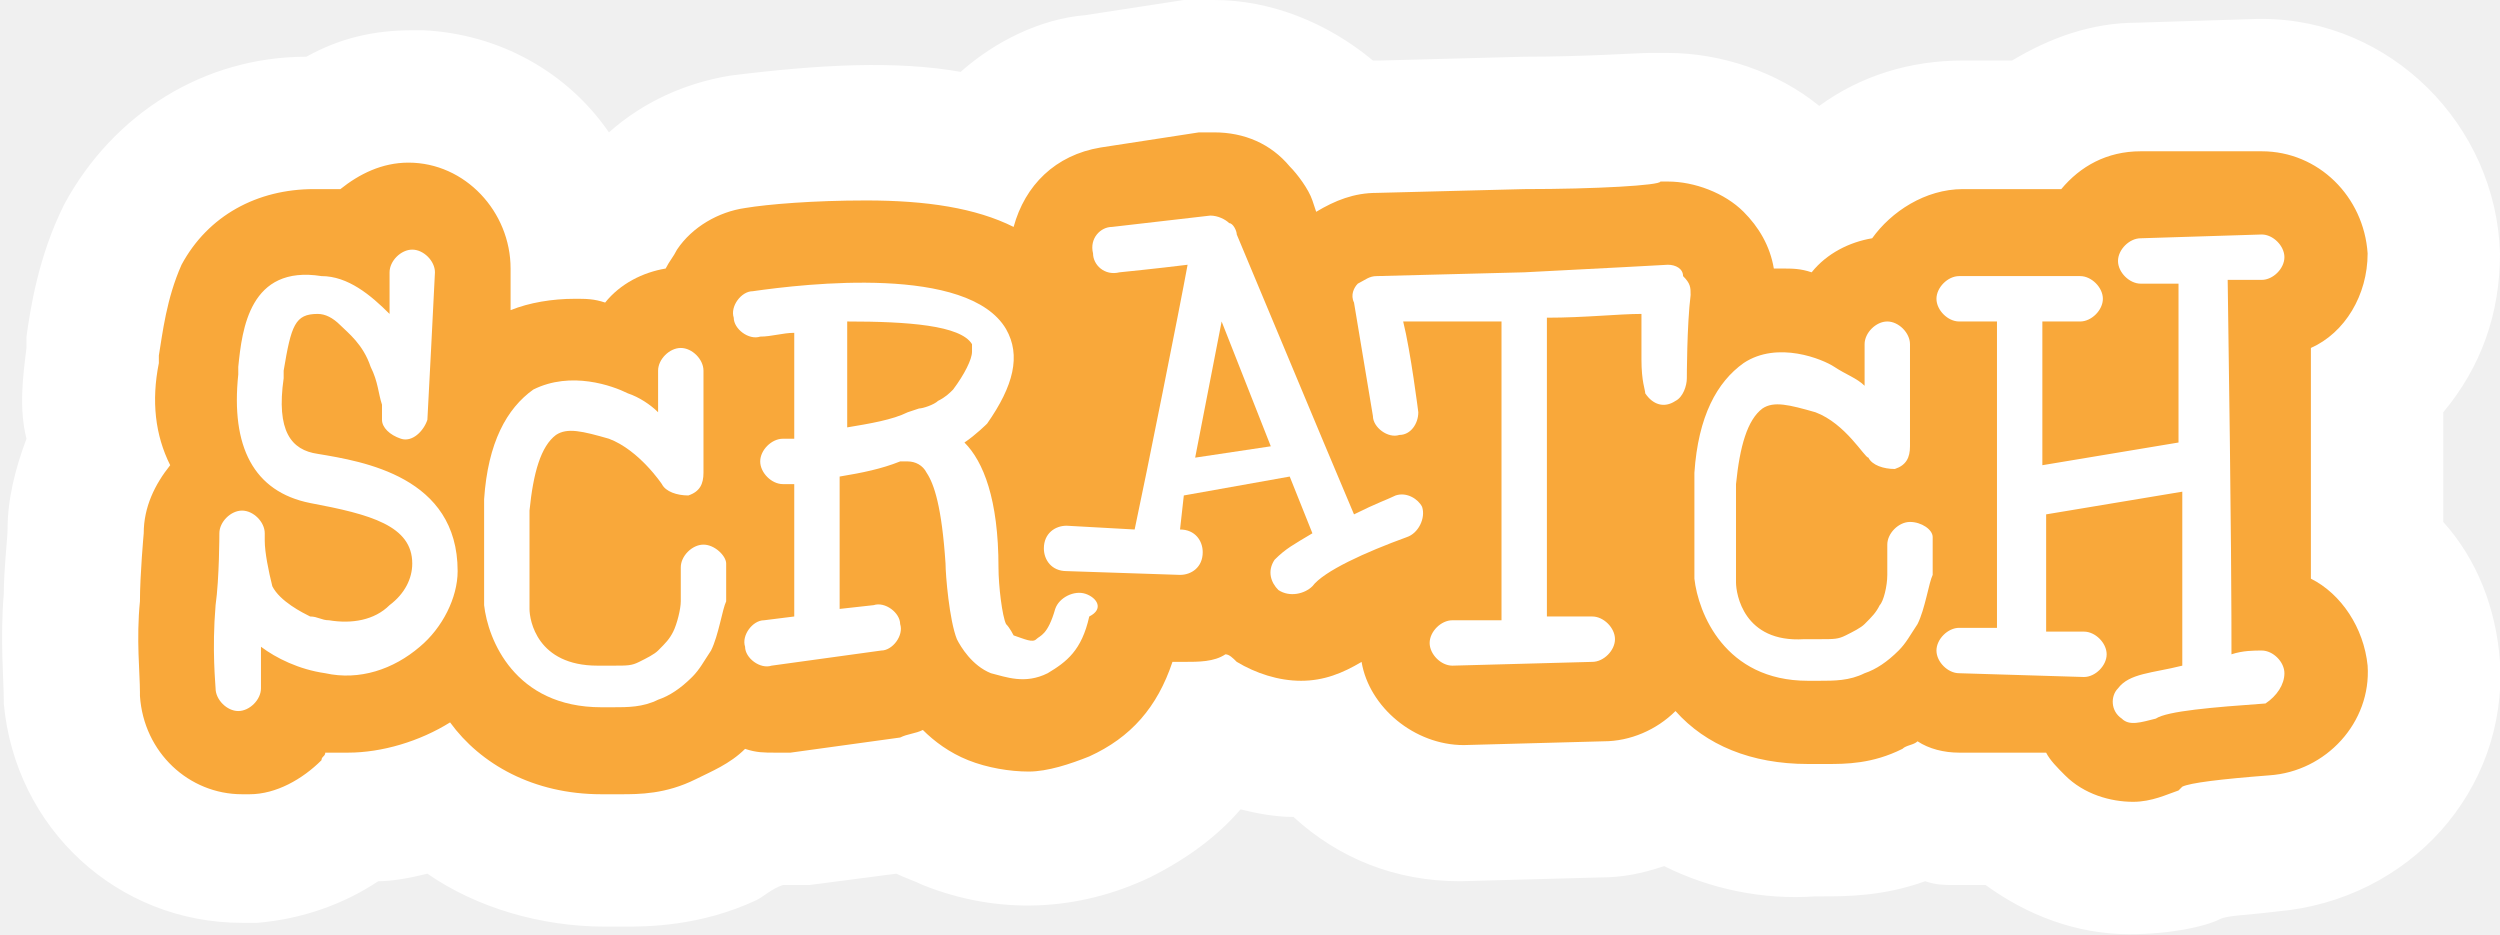
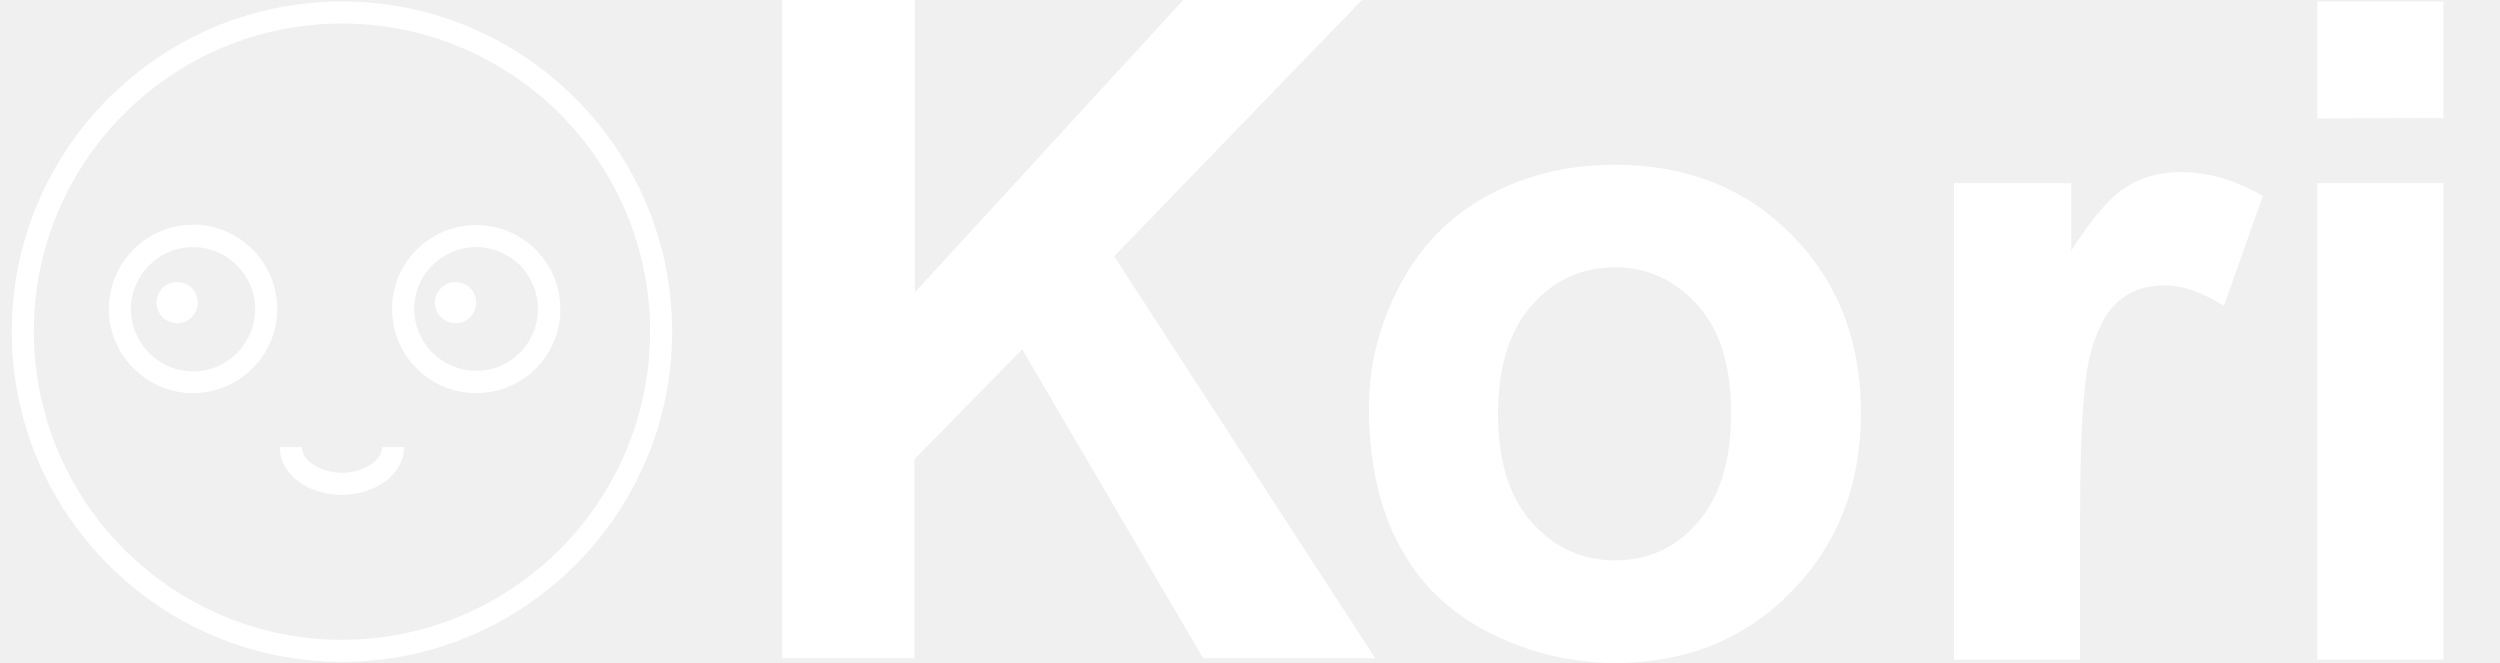
- <svg xmlns="http://www.w3.org/2000/svg" id="Layer_1" viewBox="0 0 66.1 24.7">
-   <style>.st0{fill:#fff}.st1{fill:#f9a83a}</style>
-   <switch>
-     <g>
+ <svg xmlns="http://www.w3.org/2000/svg" version="1.1" x="0px" y="0px" width="679.9px" height="180.3px" viewBox="0 0 679.9 180.3" enable-background="new 0 0 679.9 180.3" xml:space="preserve">
+   <g id="Capa_3" display="none">
+     <rect display="inline" fill="#006FF4" width="679.9" height="180.3" />
+   </g>
+   <g id="Capa_1">
+     <g id="Kori">
      <g>
-         <g>
-           <path d="M60.2 24.1c-.8.1-1.3.1-1.5.2-.4.2-1.3.4-2.4.4-1.4 0-2.7-.5-3.8-1.3h-.8c-.3 0-.5 0-.8-.1-1.1.4-2.1.4-2.7.4H48c-1.4.1-2.8-.2-4-.8-.6.2-1.1.3-1.7.3l-3.7.1c-1.7 0-3.2-.6-4.4-1.7-.5 0-1-.1-1.4-.2-.6.7-1.4 1.3-2.4 1.8-1.9.9-4 1-6 .2-.2-.1-.5-.2-.7-.3l-2.3.3h-.7c-.3.1-.5.3-.7.4-1.5.7-2.9.7-3.5.7H16c-1.7 0-3.4-.5-4.7-1.4-.4.1-.9.2-1.3.2-.9.6-2 1-3.2 1.1h-.4c-3.3 0-6-2.5-6.3-5.8v-.1c0-.5-.1-1.6 0-2.8 0-.6.1-1.5.1-1.7 0-.8.2-1.6.5-2.4-.2-.8-.1-1.6 0-2.4v-.3c.1-.7.3-2.1 1-3.5C3 3 5.4 1.5 8.1 1.5 9 1 9.9.8 10.9.8h.3c2 .1 3.8 1.1 4.9 2.7.9-.8 2-1.3 3.2-1.5 2.4-.3 4.4-.4 6.1-.1.9-.8 2.1-1.4 3.3-1.5l2.6-.4h.8c1.5 0 3 .6 4.2 1.6h.2l3.8-.1c1.6 0 3-.1 3.3-.1h.5c1.4 0 2.9.5 4 1.4 1.1-.8 2.4-1.2 3.8-1.2h1.3c1-.6 2.1-1 3.3-1l3.2-.1h.1c3.4 0 6.2 2.8 6.3 6.2 0 1.6-.5 3-1.5 4.2v2.9c.9 1 1.4 2.3 1.5 3.7.2 3.4-2.4 6.3-5.9 6.6z" class="st0" />
-         </g>
-         <path d="M60 20.5c-1.3.1-2.1.2-2.3.3l-.1.1c-.3.1-.7.3-1.2.3-.6 0-1.3-.2-1.8-.7-.2-.2-.4-.4-.5-.6h-2.3c-.4 0-.8-.1-1.1-.3-.1.1-.3.1-.4.2-.8.4-1.5.4-2 .4h-.5c-1.5 0-2.7-.5-3.5-1.4-.5.5-1.2.8-1.9.8l-3.7.1c-1.3 0-2.5-1-2.7-2.2-.5.3-1 .5-1.6.5-.6 0-1.2-.2-1.7-.5-.1-.1-.2-.2-.3-.2-.3.2-.7.2-1.1.2H31c-.4 1.2-1.1 2-2.2 2.5-.5.2-1.1.4-1.6.4s-1.1-.1-1.6-.3c-.5-.2-.9-.5-1.2-.8-.2.1-.4.1-.6.2l-2.9.4h-.4c-.3 0-.5 0-.8-.1-.4.4-.9.6-1.3.8-.8.4-1.5.4-2 .4h-.5c-1.8 0-3.2-.8-4-1.9-.8.5-1.8.8-2.7.8h-.6c0 .1-.1.1-.1.2-.5.5-1.2.9-1.9.9h-.2c-1.4 0-2.6-1.1-2.7-2.6v-.1c0-.5-.1-1.4 0-2.4 0-.7.1-1.8.1-1.8 0-.7.3-1.3.7-1.8-.4-.8-.5-1.7-.3-2.7v-.2c.1-.6.2-1.5.6-2.4.7-1.3 2-2 3.5-2H9c.5-.4 1.1-.7 1.8-.7 1.5 0 2.7 1.3 2.7 2.8v1.1c.5-.2 1.1-.3 1.7-.3.3 0 .5 0 .8.1.4-.5 1-.8 1.6-.9.1-.2.2-.3.3-.5.4-.6 1.1-1 1.8-1.1.6-.1 1.8-.2 3.2-.2 1.6 0 2.9.2 3.9.7.3-1.1 1.1-1.9 2.3-2.1l2.6-.4h.4c.8 0 1.5.3 2 .9.2.2.5.6.6.9l.1.3c.5-.3 1-.5 1.6-.5l3.9-.1c1.9 0 3.6-.1 3.6-.2h.2c.7 0 1.5.3 2 .8.4.4.7.9.8 1.5h.2c.3 0 .5 0 .8.1.4-.5 1-.8 1.6-.9.5-.7 1.4-1.3 2.4-1.3h2.6c.5-.6 1.2-1 2.1-1h3.2c1.5 0 2.7 1.2 2.8 2.7 0 1.1-.6 2.1-1.5 2.5v6.1c.8.4 1.4 1.3 1.5 2.3.1 1.5-1.1 2.8-2.6 2.9z" class="st1" />
-         <path d="M32.3 8.5l-.7 3.6 2-.3z" class="st1" />
-         <path d="M8.4 12c-.7-.1-1.1-.6-.9-2v-.2c.2-1.2.3-1.5.9-1.5.2 0 .4.1.6.3.2.2.6.5.8 1.1.2.4.2.7.3 1v.4c0 .2.2.4.5.5.3.1.6-.2.7-.5 0 0 .2-3.8.2-3.9 0-.3-.3-.6-.6-.6s-.6.3-.6.6v1.1c-.5-.5-1.1-1-1.8-1C6.6 7 6.4 8.7 6.3 9.7v.2c-.2 1.9.4 3.1 1.9 3.4 1.6.3 2.7.6 2.7 1.6 0 .4-.2.8-.6 1.1-.4.4-1 .5-1.6.4-.2 0-.3-.1-.5-.1-.2-.1-.8-.4-1-.8-.1-.4-.2-.9-.2-1.2v-.2c0-.3-.3-.6-.6-.6s-.6.3-.6.6c0 0 0 1.2-.1 1.9-.1 1.2 0 2.1 0 2.2 0 .3.3.6.6.6s.6-.3.6-.6v-1.1c.4.3 1 .6 1.7.7.9.2 1.8-.1 2.5-.7.6-.5 1-1.3 1-2 0-2.5-2.5-2.9-3.7-3.1M25.2 10.3c-.1.1-.2.2-.4.3-.1.1-.4.2-.5.2l-.3.1c-.4.2-1 .3-1.6.4V8.5c1.6 0 3 .1 3.3.6v.2c0 .2-.2.6-.5 1m3.5 5.4c-.3-.1-.7.1-.8.4-.2.7-.4.7-.5.8-.1.1-.3 0-.6-.1 0 0-.1-.2-.2-.3-.1-.2-.2-1-.2-1.5 0-1.8-.4-2.8-.9-3.3.3-.2.6-.5.6-.5.7-1 .9-1.8.5-2.5-1-1.7-5.3-1.2-6.7-1-.3 0-.6.4-.5.7 0 .3.4.6.7.5.3 0 .6-.1.9-.1v2.8h-.3c-.3 0-.6.3-.6.6s.3.6.6.6h.3v3.5l-.8.1c-.3 0-.6.4-.5.7 0 .3.4.6.7.5l2.9-.4c.3 0 .6-.4.5-.7 0-.3-.4-.6-.7-.5l-.9.1v-3.5c.6-.1 1.1-.2 1.6-.4h.2c.2 0 .4.1.5.3.2.3.4.9.5 2.4 0 .3.1 1.5.3 2 .1.2.4.7.9.9.4.1.9.3 1.5 0 .5-.3.9-.6 1.1-1.5.4-.2.2-.5-.1-.6M50.5 13.8c-.3 0-.6.3-.6.6v.8c0 .3-.1.7-.2.8-.1.2-.2.3-.4.5-.1.1-.3.2-.5.3-.2.1-.3.1-.7.1h-.4c-1.6.1-1.8-1.2-1.8-1.5v-2.6c.1-1 .3-1.7.7-2 .3-.2.7-.1 1.4.1.8.3 1.3 1.2 1.4 1.2.1.2.4.3.7.3.3-.1.4-.3.4-.6V9.1c0-.3-.3-.6-.6-.6s-.6.3-.6.6v1.1c-.2-.2-.5-.3-.8-.5-.3-.2-1.5-.7-2.4-.1-.7.5-1.2 1.4-1.3 2.9v2.8c.1.9.8 2.7 3 2.7h.3c.4 0 .8 0 1.2-.2.3-.1.6-.3.9-.6.2-.2.3-.4.5-.7.2-.4.3-1.1.4-1.3v-1c0-.2-.3-.4-.6-.4M60.4 17.8c0-.3-.3-.6-.6-.6-.2 0-.5 0-.8.1 0-1 0-3.1-.1-9.9h.9c.3 0 .6-.3.6-.6s-.3-.6-.6-.6l-3.2.1c-.3 0-.6.3-.6.6s.3.6.6.6h1v4.2l-3.6.6V8.5h1c.3 0 .6-.3.6-.6s-.3-.6-.6-.6h-3.2c-.3 0-.6.3-.6.6s.3.6.6.6h1v8.1h-1c-.3 0-.6.3-.6.6s.3.6.6.6l3.3.1c.3 0 .6-.3.6-.6s-.3-.6-.6-.6h-1v-3.1l3.6-.6v4.6c-.8.2-1.4.2-1.7.6-.2.2-.2.6.1.8.2.2.5.1.9 0 .3-.2 1.5-.3 2.9-.4.3-.2.5-.5.5-.8" class="st0" />
-         <path d="M31.6 12.1l.7-3.6 1.3 3.3-2 .3zm5.3 1c-.2.1-.5.2-1.1.5l-.8-1.9-2.3-5.5c0-.1-.1-.3-.2-.3-.1-.1-.3-.2-.5-.2l-2.6.3c-.3 0-.6.3-.5.7 0 .3.3.6.7.5 0 0 1-.1 1.8-.2-.2 1.1-1.1 5.6-1.4 7l-1.8-.1c-.3 0-.6.2-.6.6 0 .3.2.6.6.6l3 .1c.3 0 .6-.2.6-.6 0-.3-.2-.6-.6-.6l.1-.9 2.8-.5.6 1.5c-.5.3-.7.4-1 .7-.2.3-.1.6.1.8.3.2.7.1.9-.1.3-.4 1.4-.9 2.5-1.3.3-.1.5-.5.4-.8-.1-.2-.4-.4-.7-.3" class="st0" />
-         <path d="M44.1 7s-1.8.1-3.8.2l-3.9.1c-.2 0-.3.1-.5.2-.1.1-.2.3-.1.5l.5 3c0 .3.4.6.7.5.3 0 .5-.3.5-.6 0 0-.2-1.6-.4-2.4h2.6v7.9h-1.3c-.3 0-.6.3-.6.6s.3.6.6.6l3.7-.1c.3 0 .6-.3.6-.6s-.3-.6-.6-.6h-1.2V8.4c1 0 1.9-.1 2.5-.1v1.2c0 .6.1.8.1.9.2.3.5.4.8.2.2-.1.3-.4.3-.6 0 0 0-1.4.1-2.2 0-.2 0-.3-.2-.5 0-.2-.2-.3-.4-.3M18.6 14.4c-.3 0-.6.3-.6.6V15.9c0 .2-.1.6-.2.8-.1.2-.2.3-.4.5-.1.1-.3.2-.5.3-.2.1-.3.1-.7.1h-.4c-1.6 0-1.8-1.2-1.8-1.5v-2.6c.1-1 .3-1.7.7-2 .3-.2.7-.1 1.4.1.8.3 1.4 1.2 1.4 1.2.1.2.4.3.7.3.3-.1.4-.3.4-.6V9.8c0-.3-.3-.6-.6-.6s-.6.3-.6.6v1.1c-.2-.2-.5-.4-.8-.5-.4-.2-1.5-.6-2.5-.1-.7.5-1.2 1.4-1.3 2.9V16c.1.9.8 2.7 3.1 2.7h.3c.4 0 .8 0 1.2-.2.3-.1.6-.3.9-.6.2-.2.3-.4.5-.7.2-.4.3-1.1.4-1.3v-1c0-.2-.3-.5-.6-.5" class="st0" />
+         <path fill="#FFFFFF" d="M212.7,179V0h36.1v79.5l73-79.5h48.6L303,69.7L374,179h-46.8L278,95l-29.3,29.9V179H212.7z" />
+         <path fill="#FFFFFF" d="M372.3,110.7c0-11.4,2.8-22.4,8.4-33.1s13.6-18.8,23.9-24.4s21.8-8.4,34.5-8.4c19.6,0,35.7,6.4,48.2,19.1     s18.8,28.8,18.8,48.3c0,19.6-6.3,35.9-19,48.8s-28.6,19.3-47.8,19.3c-11.9,0-23.2-2.7-34-8.1c-10.8-5.4-19-13.2-24.6-23.6     C375.1,138.3,372.3,125.6,372.3,110.7z M407.4,112.6c0,12.9,3.1,22.7,9.2,29.5c6.1,6.8,13.6,10.3,22.6,10.3s16.5-3.4,22.5-10.3     s9.1-16.8,9.1-29.8c0-12.7-3-22.5-9.1-29.3s-13.6-10.3-22.5-10.3c-9,0-16.5,3.4-22.6,10.3S407.4,99.7,407.4,112.6z" />
+         <path fill="#FFFFFF" d="M565.7,179.4h-34.3V49.8h31.9v18.4c5.5-8.7,10.4-14.4,14.7-17.2c4.4-2.8,9.3-4.2,14.8-4.2     c7.8,0,15.3,2.2,22.6,6.5l-10.6,29.9c-5.8-3.7-11.2-5.6-16.1-5.6c-4.8,0-8.9,1.3-12.2,4c-3.3,2.6-6,7.4-7.9,14.3     c-1.9,6.9-2.9,21.4-2.9,43.5V179.4L565.7,179.4z" />
+         <path fill="#FFFFFF" d="M630.2,32.2V0.4h34.3v31.7L630.2,32.2L630.2,32.2z M630.2,179.4V49.8h34.3v129.6H630.2L630.2,179.4z" />
      </g>
    </g>
-   </switch>
+   </g>
+   <g id="Capa_2">
+     <g id="Icono">
+       <g id="Cabeza">
+         <path fill="#FFFFFF" d="M93,180c-49.5,0-89.8-40.3-89.8-89.8C3.2,40.6,43.5,0.4,93,0.4c49.5,0,89.8,40.3,89.8,89.8     C182.8,139.7,142.5,180,93,180z M93,6.4C46.8,6.4,9.2,43.9,9.2,90.1C9.2,136.4,46.8,174,93,174s83.8-37.6,83.8-83.8     C176.8,43.9,139.2,6.4,93,6.4z" />
+       </g>
+       <g id="Cara">
+         <g id="Ojos">
+           <path fill="#FFFFFF" d="M52.5,106.9c-12.6,0-22.9-10.3-22.9-22.9s10.3-22.9,22.9-22.9c12.6,0,22.9,10.3,22.9,22.9      S65.1,106.9,52.5,106.9z M52.5,67.2c-9.3,0-16.9,7.6-16.9,16.9c0,9.3,7.6,16.9,16.9,16.9s16.9-7.6,16.9-16.9      C69.4,74.8,61.8,67.2,52.5,67.2z" />
+           <path fill="#FFFFFF" d="M129.5,106.9c-5.9,0-11.7-2.2-16.2-6.7c-8.9-8.9-8.9-23.4,0-32.3h0c0,0,0,0,0,0      c4.3-4.3,10.1-6.7,16.2-6.7c6.1,0,11.8,2.4,16.2,6.7c4.3,4.3,6.7,10.1,6.7,16.2c0,6.1-2.4,11.8-6.7,16.2      C141.2,104.7,135.3,106.9,129.5,106.9z M129.5,67.2c-4.5,0-8.7,1.8-11.9,4.9h0c-6.6,6.6-6.6,17.3,0,23.8      c6.6,6.6,17.3,6.6,23.8,0c3.2-3.2,4.9-7.4,4.9-11.9c0-4.5-1.8-8.7-4.9-11.9C138.2,69,134,67.2,129.5,67.2z" />
+         </g>
+         <g id="Boca">
+           <path fill="#FFFFFF" d="M93.3,134.6l-0.6,0c-9.4-0.2-16.6-5.8-16.6-13h6c0,3.7,5,6.9,10.9,7c5.9-0.1,10.9-3.3,10.9-7h6      C109.9,128.7,102.7,134.3,93.3,134.6L93.3,134.6z" />
+         </g>
+         <path display="none" fill="#FFFFFF" d="M92.7,121.6l0.6,0c9.4,0.2,16.6,5.8,16.6,13h-6c0-3.7-5-6.9-10.9-7     c-5.9,0.1-10.9,3.3-10.9,7h-6C76.1,127.4,83.4,121.8,92.7,121.6L92.7,121.6z" />
+         <g id="Brillo">
+           <circle fill="#FFFFFF" cx="48.2" cy="82.3" r="5.6" />
+           <circle fill="#FFFFFF" cx="123.9" cy="82.3" r="5.6" />
+         </g>
+       </g>
+     </g>
+   </g>
</svg>
